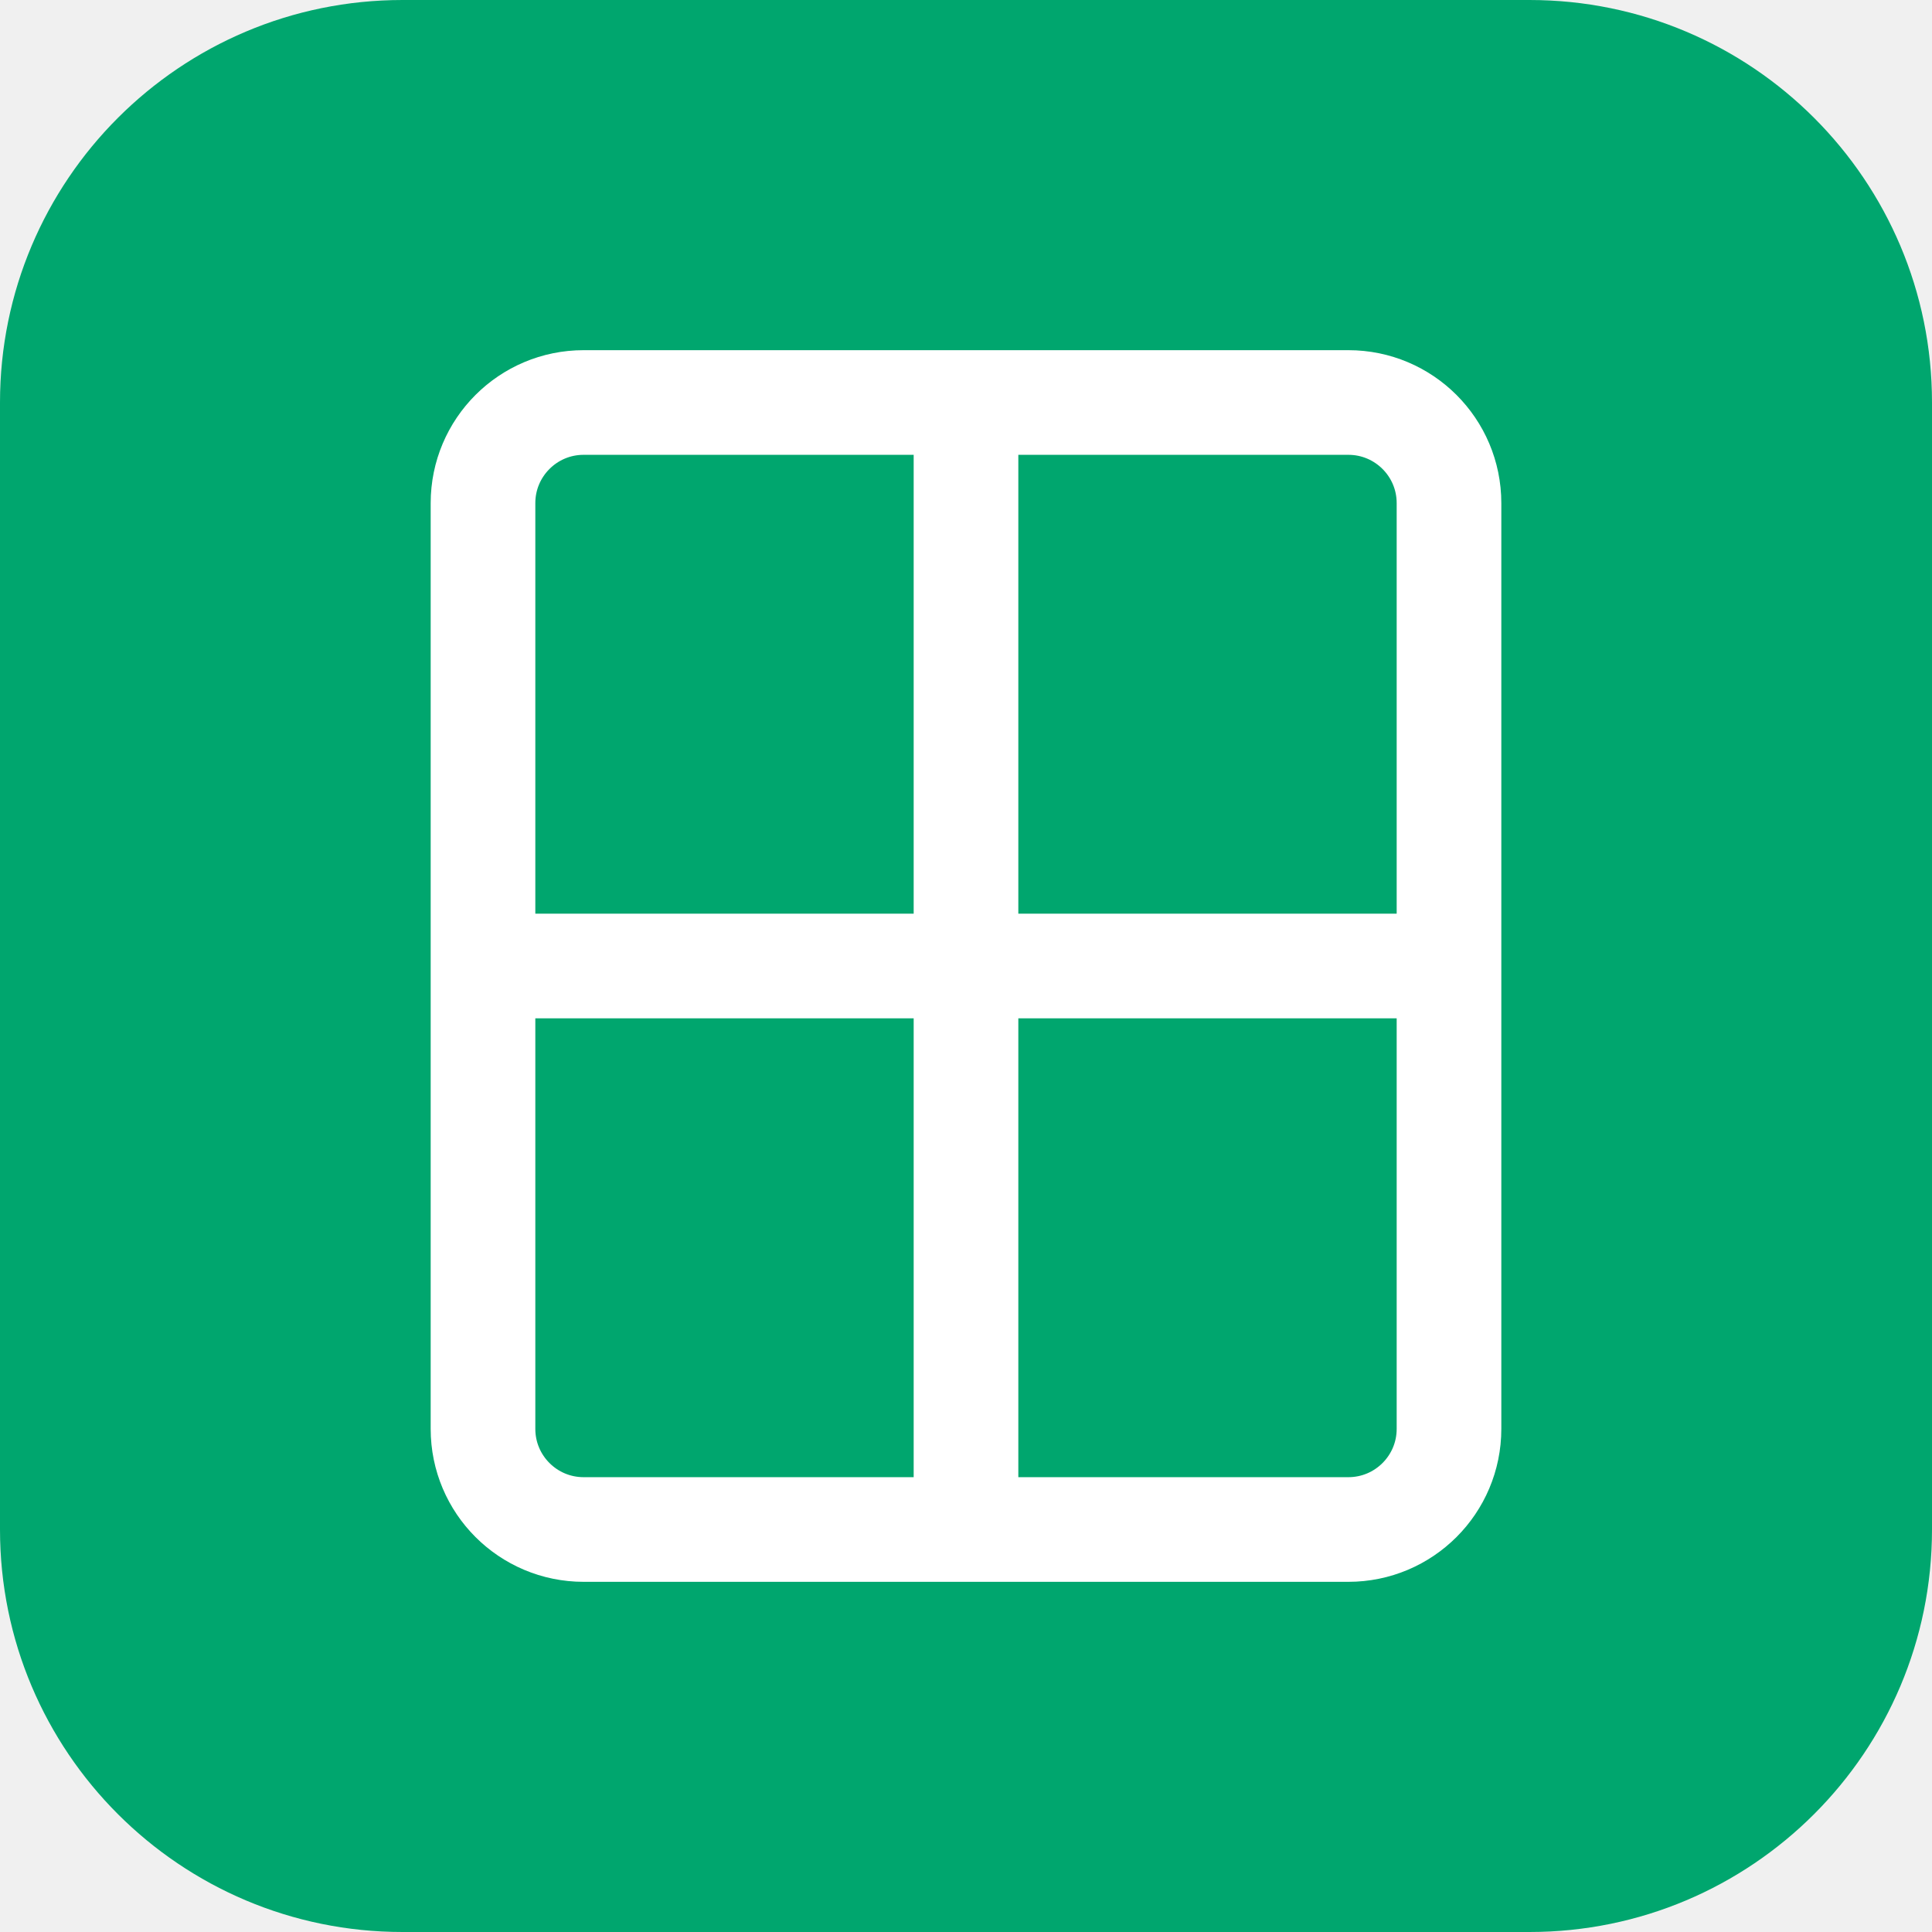
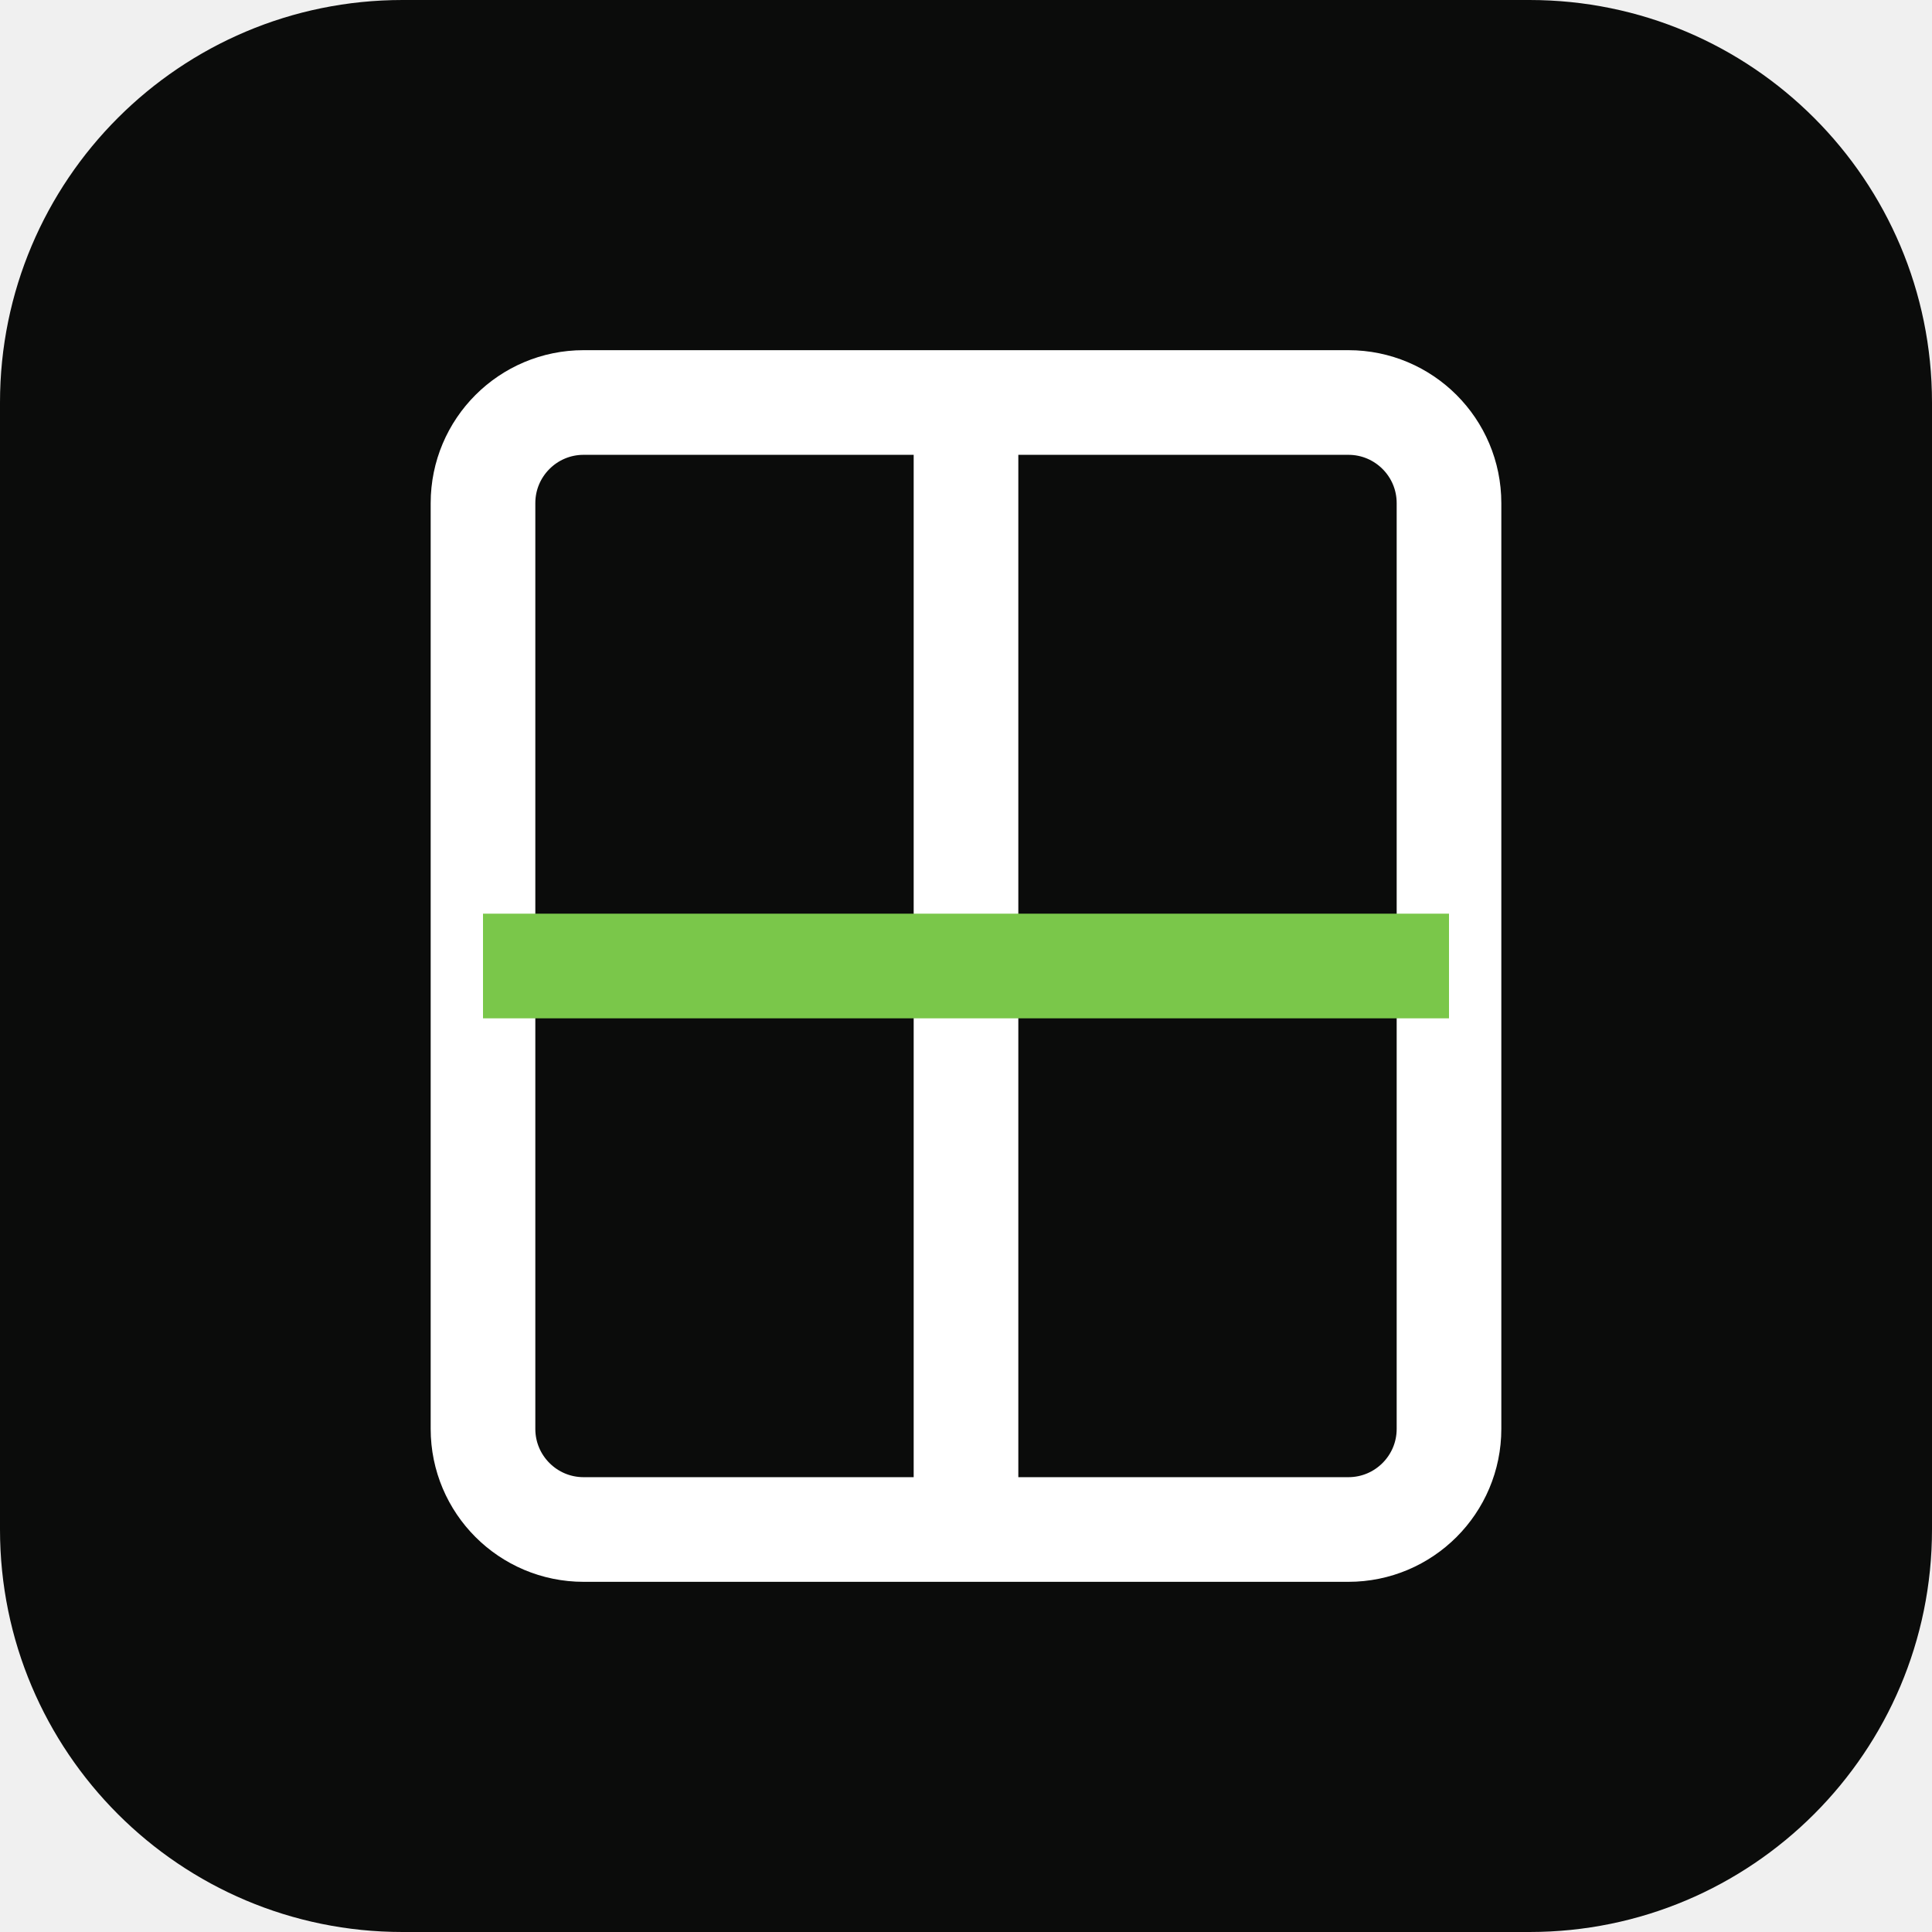
<svg xmlns="http://www.w3.org/2000/svg" viewBox="0 0 48 48" fill="none">
-   <rect width="48" height="48" rx="10" fill="#00a66e" />
+   <rect width="48" height="48" rx="10" fill="#0b0c0b" />
  <rect x="12" y="10" width="24" height="28" rx="2.5" stroke="white" stroke-width="2.6" />
  <line x1="24" y1="10" x2="24" y2="38" stroke="white" stroke-width="2.6" />
-   <line x1="12" y1="24" x2="36" y2="24" stroke="white" stroke-width="2.6" />
+   <line x1="12" y1="24" x2="36" y2="24" stroke="#7ac74a" stroke-width="2.6" />
</svg>
